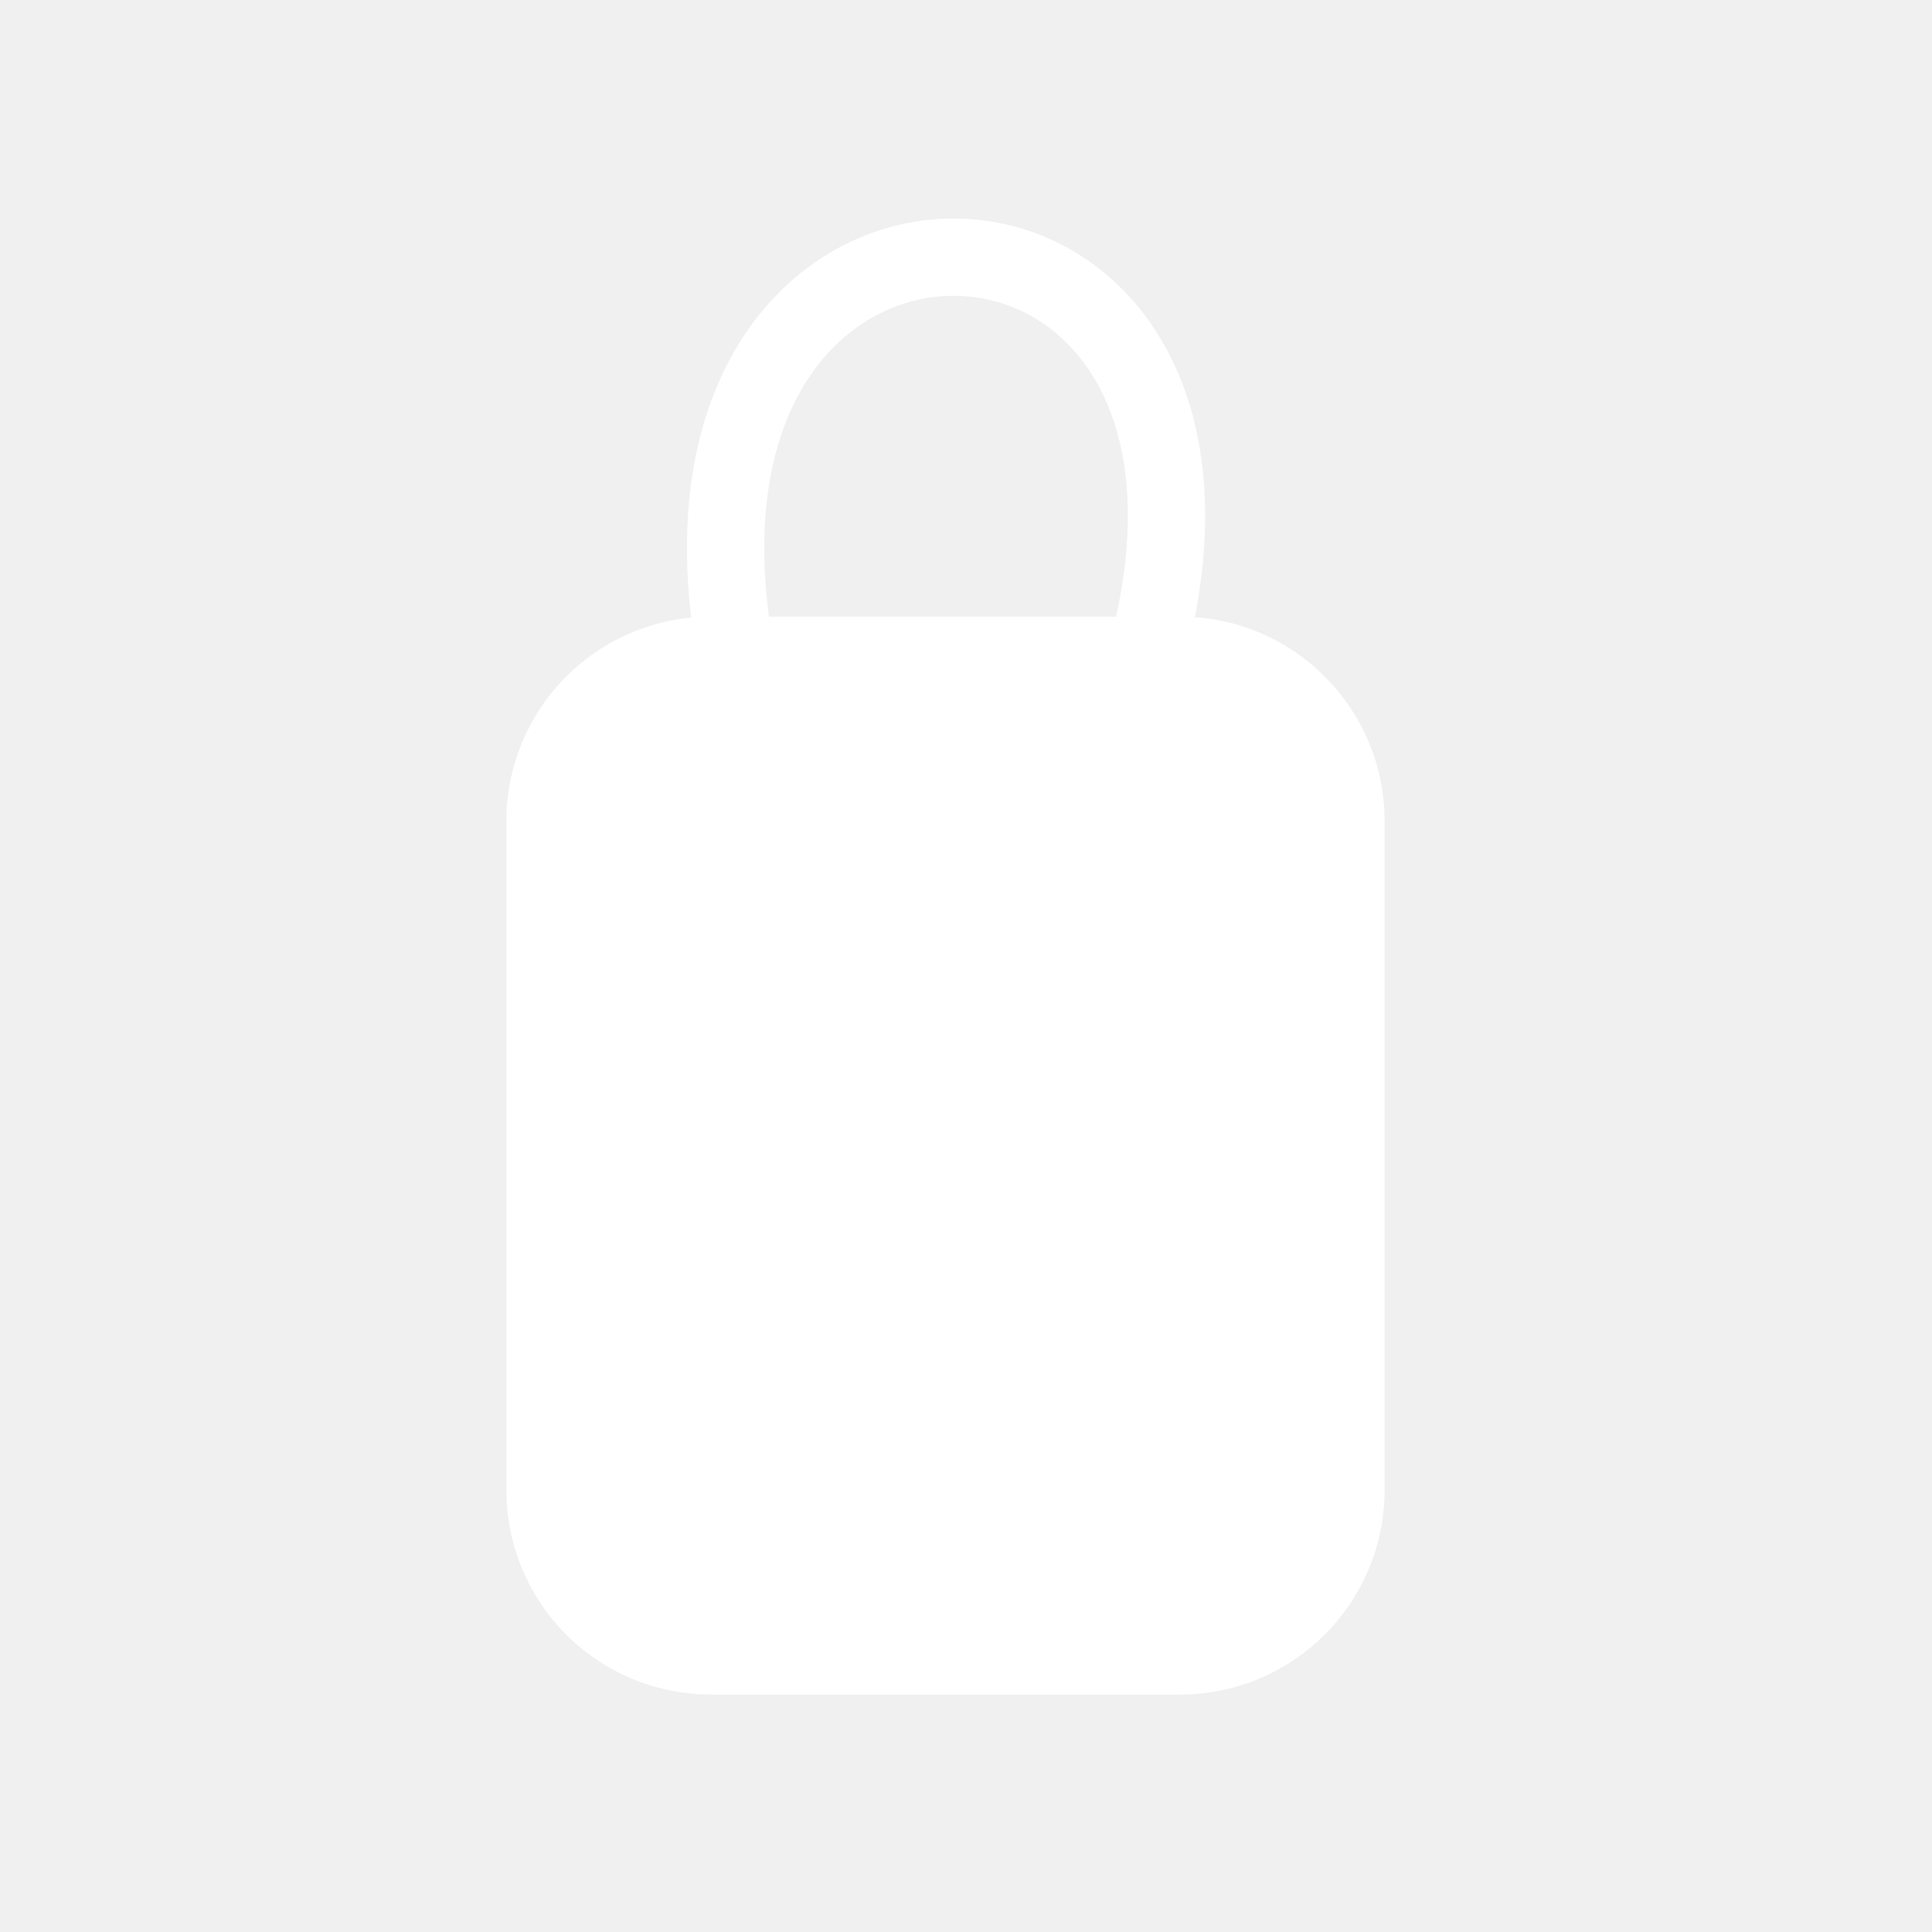
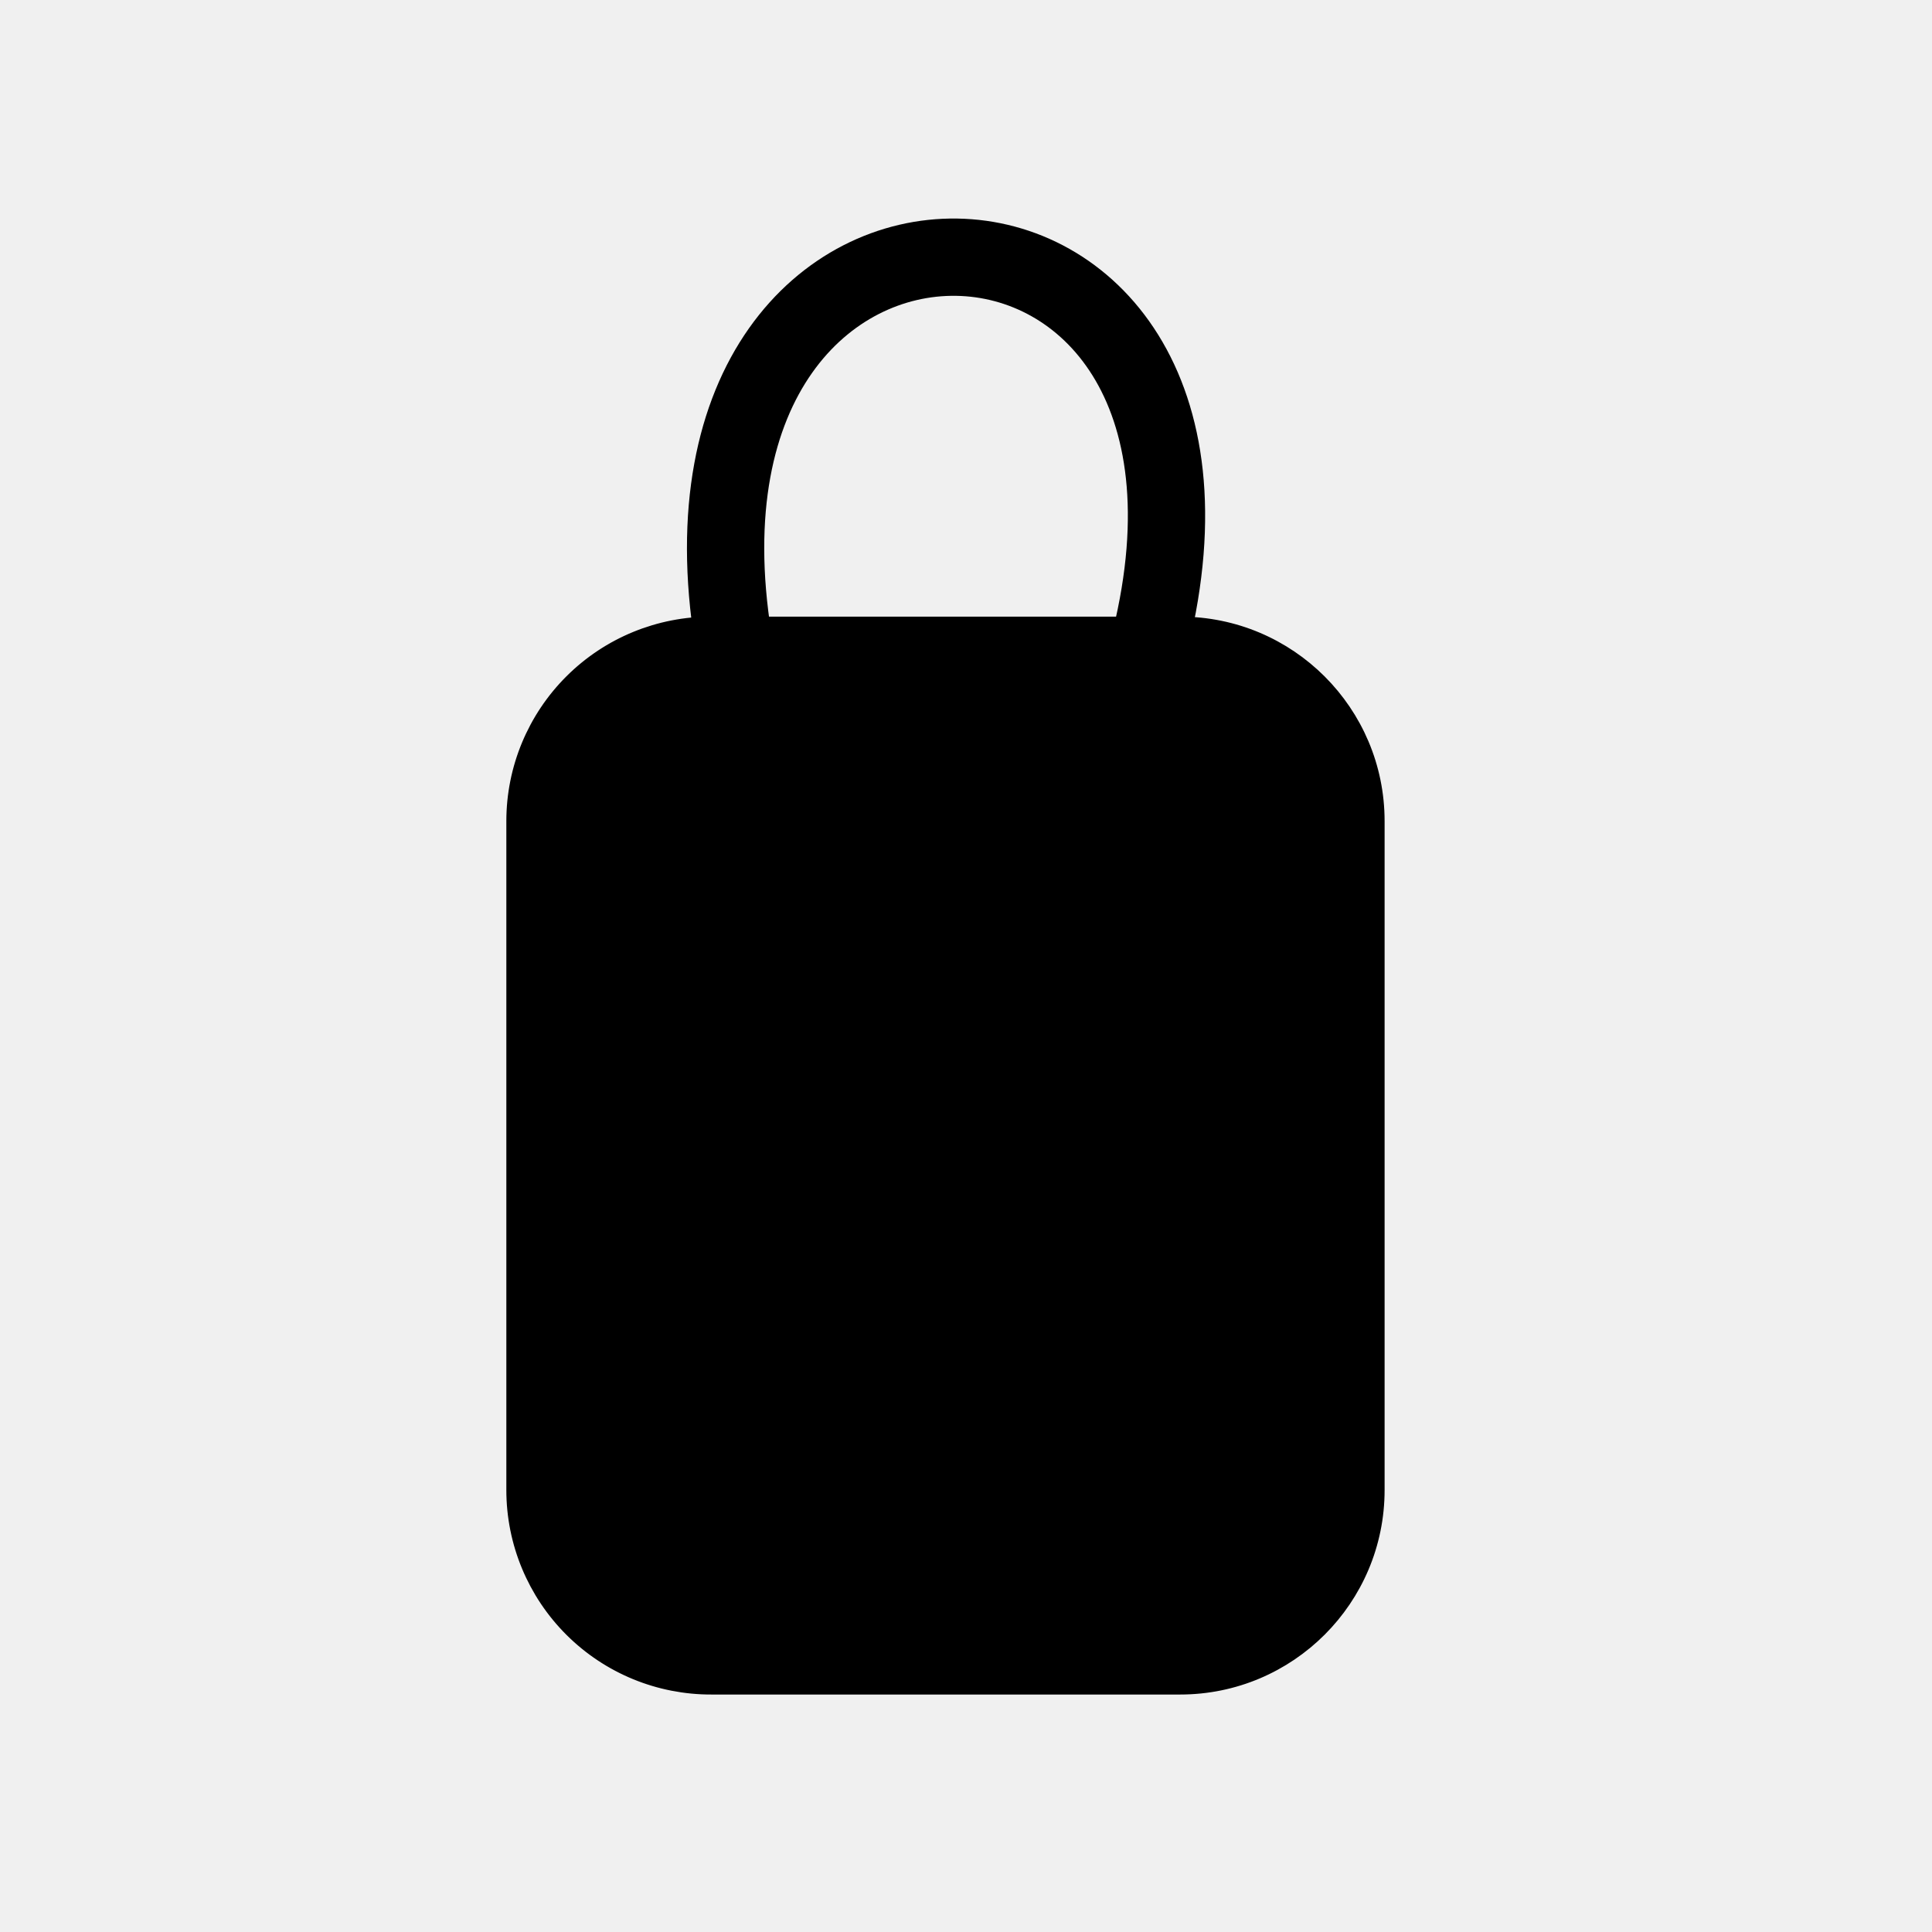
<svg xmlns="http://www.w3.org/2000/svg" version="1.1" x="0%" y="0%" width="100%" height="100%" viewBox="0 0 24.0 24.0" enable-background="new 0 0 24.0 24.0" xml:space="preserve">
-   <path fill="#FFFFFF" stroke="#FFFFFF" fill-opacity="1.000" stroke-opacity="1.000" fill-rule="nonzero" stroke-width="0.24" stroke-linejoin="miter" stroke-linecap="square" d="M8.84,7.78L14.66,7.78A2.42 2.42 0 0 1 17.08,10.20L17.08,18.51A2.42 2.42 0 0 1 14.66,20.93L8.84,20.93A2.42 2.42 0 0 1 6.41,18.51L6.41,10.20A2.42 2.42 0 0 1 8.84,7.78z" />
-   <path fill="#FFFFFF" stroke="#FFFFFF" fill-opacity="0.000" stroke-opacity="1.000" fill-rule="nonzero" stroke-width="0.96" stroke-linejoin="miter" stroke-linecap="square" d="M9.11,7.95C8.07,1.51,15.82,1.71,14.29,7.95" />
+   <path fill="#000000" stroke="#000000" fill-opacity="1.000" stroke-opacity="1.000" fill-rule="nonzero" stroke-width="0.24" stroke-linejoin="miter" stroke-linecap="square" d="M8.84,7.78L14.66,7.78A2.42 2.42 0 0 1 17.08,10.20L17.08,18.51A2.42 2.42 0 0 1 14.66,20.93L8.84,20.93A2.42 2.42 0 0 1 6.41,18.51L6.41,10.20A2.42 2.42 0 0 1 8.84,7.78z" />
+   <path fill="#000000" stroke="#000000" fill-opacity="0.000" stroke-opacity="1.000" fill-rule="nonzero" stroke-width="0.96" stroke-linejoin="miter" stroke-linecap="square" d="M9.11,7.95C8.07,1.51,15.82,1.71,14.29,7.95" />
</svg>
